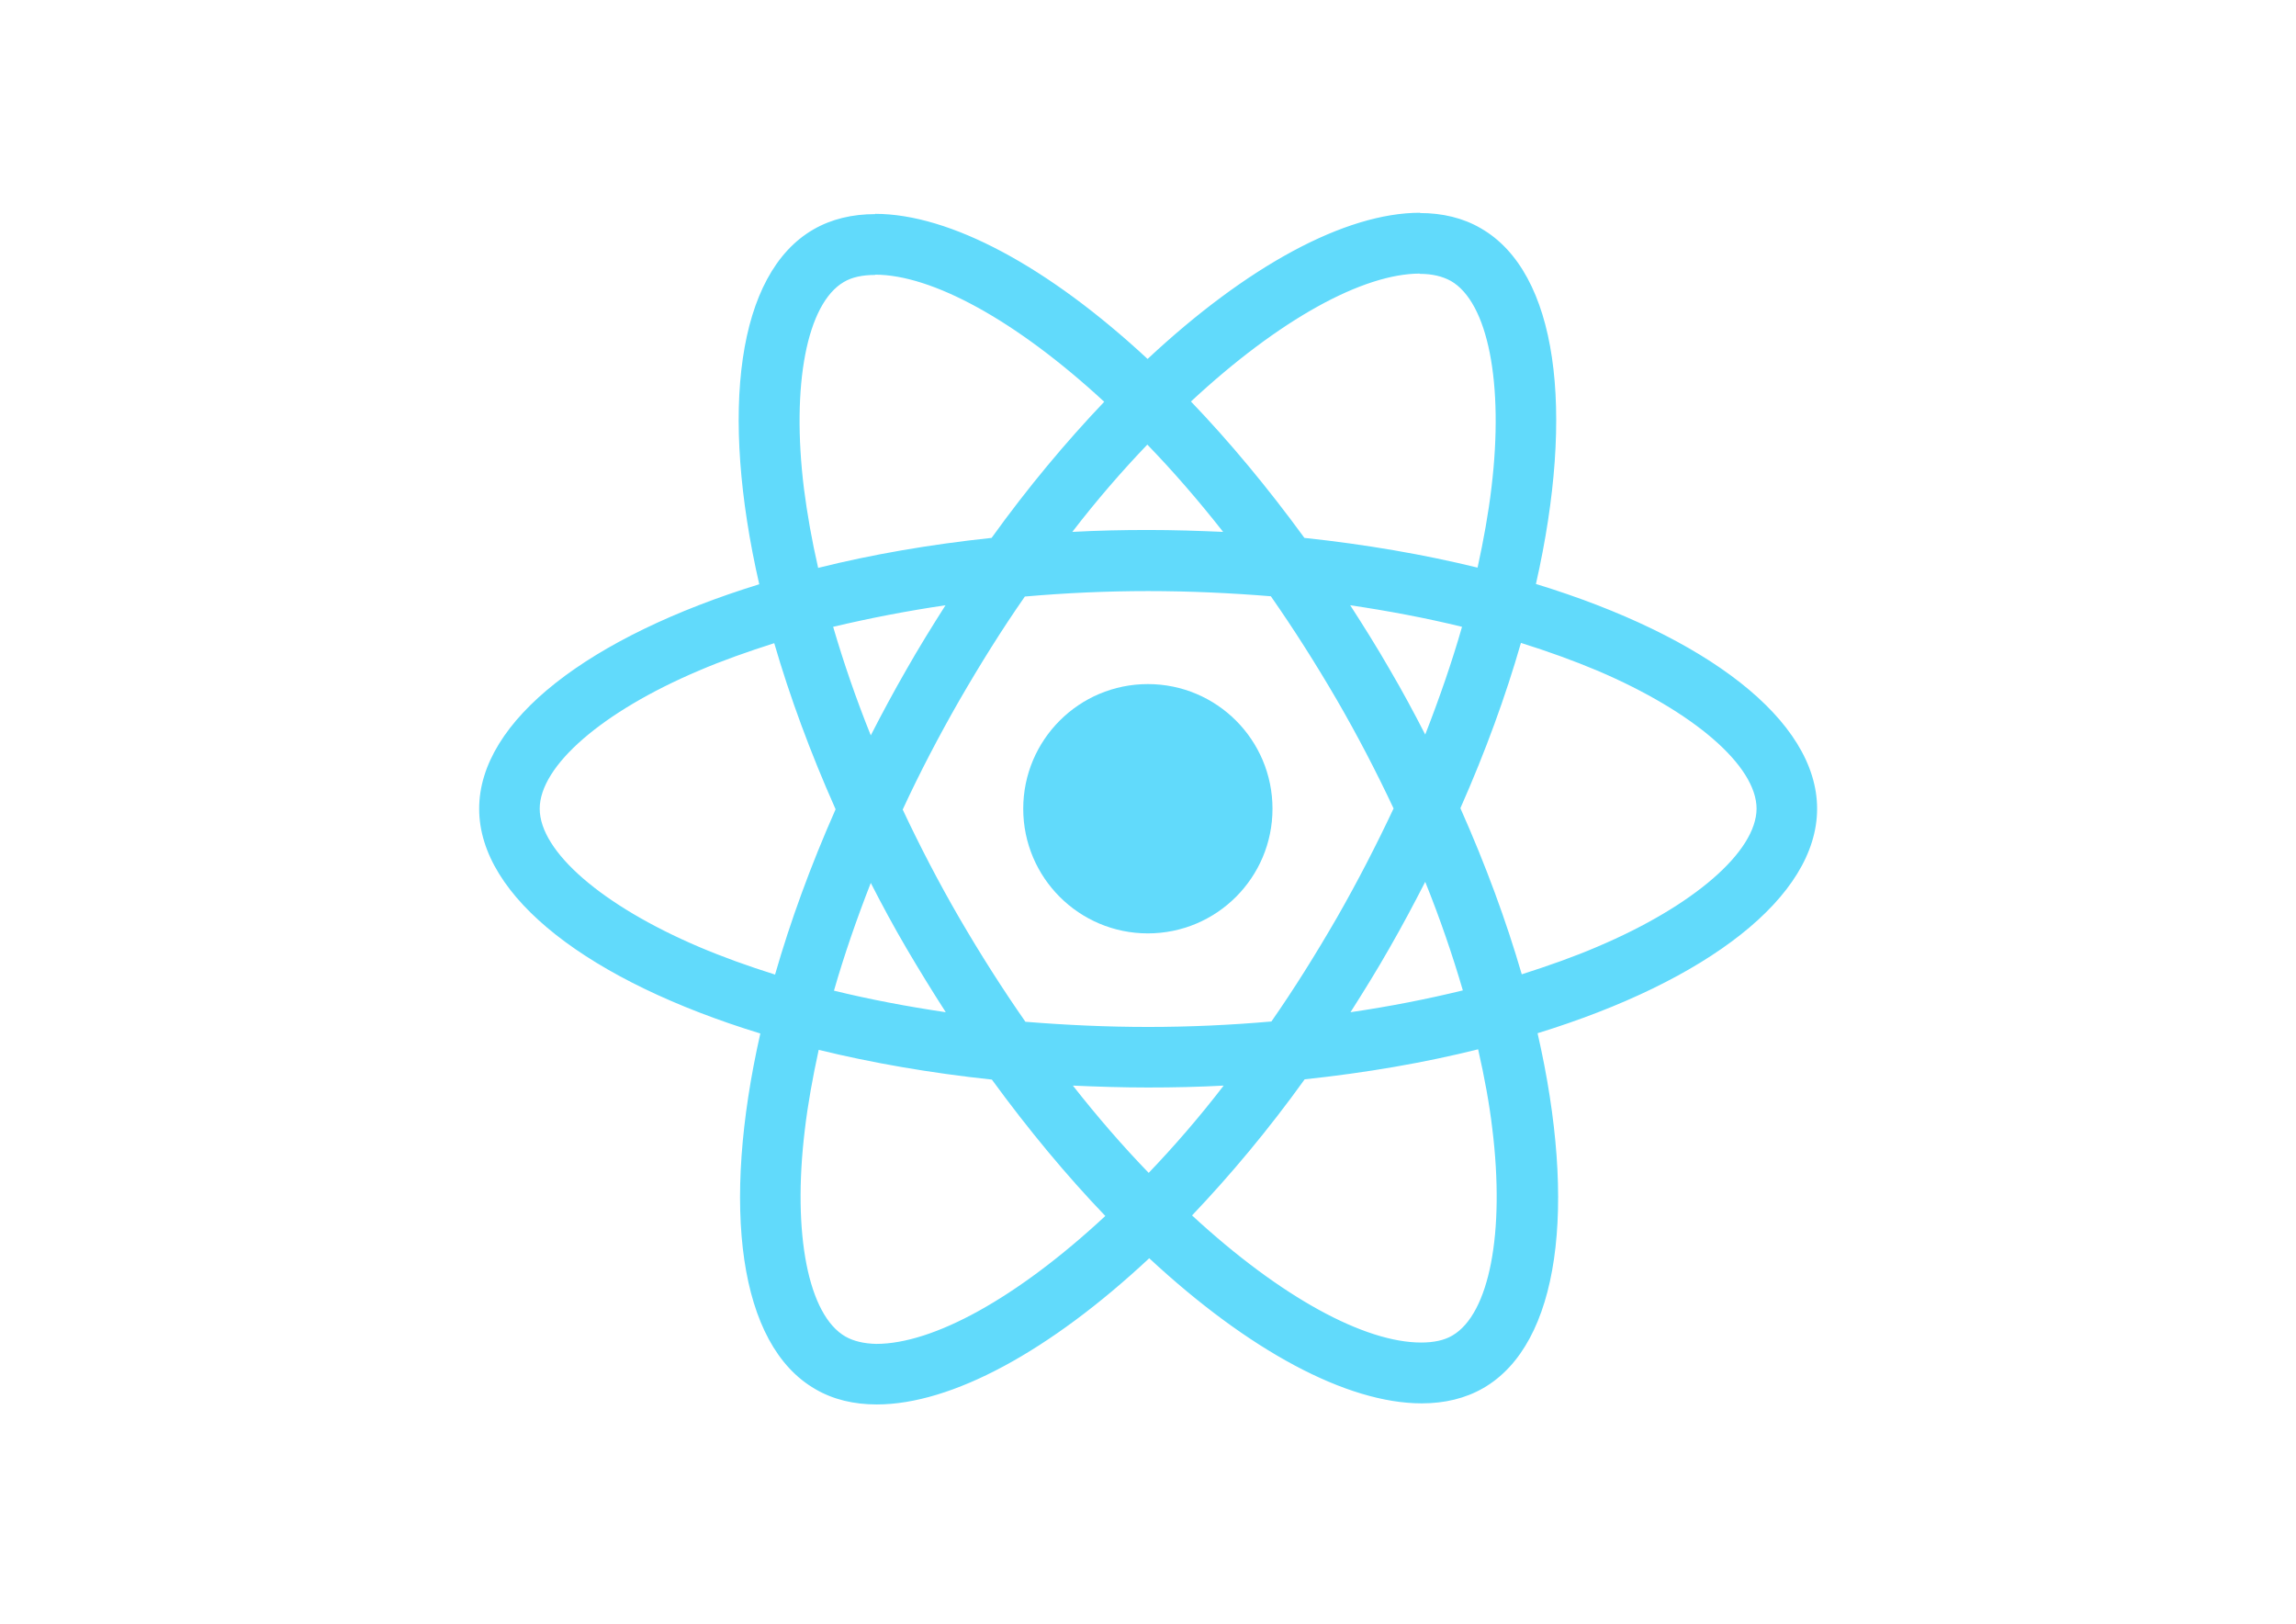
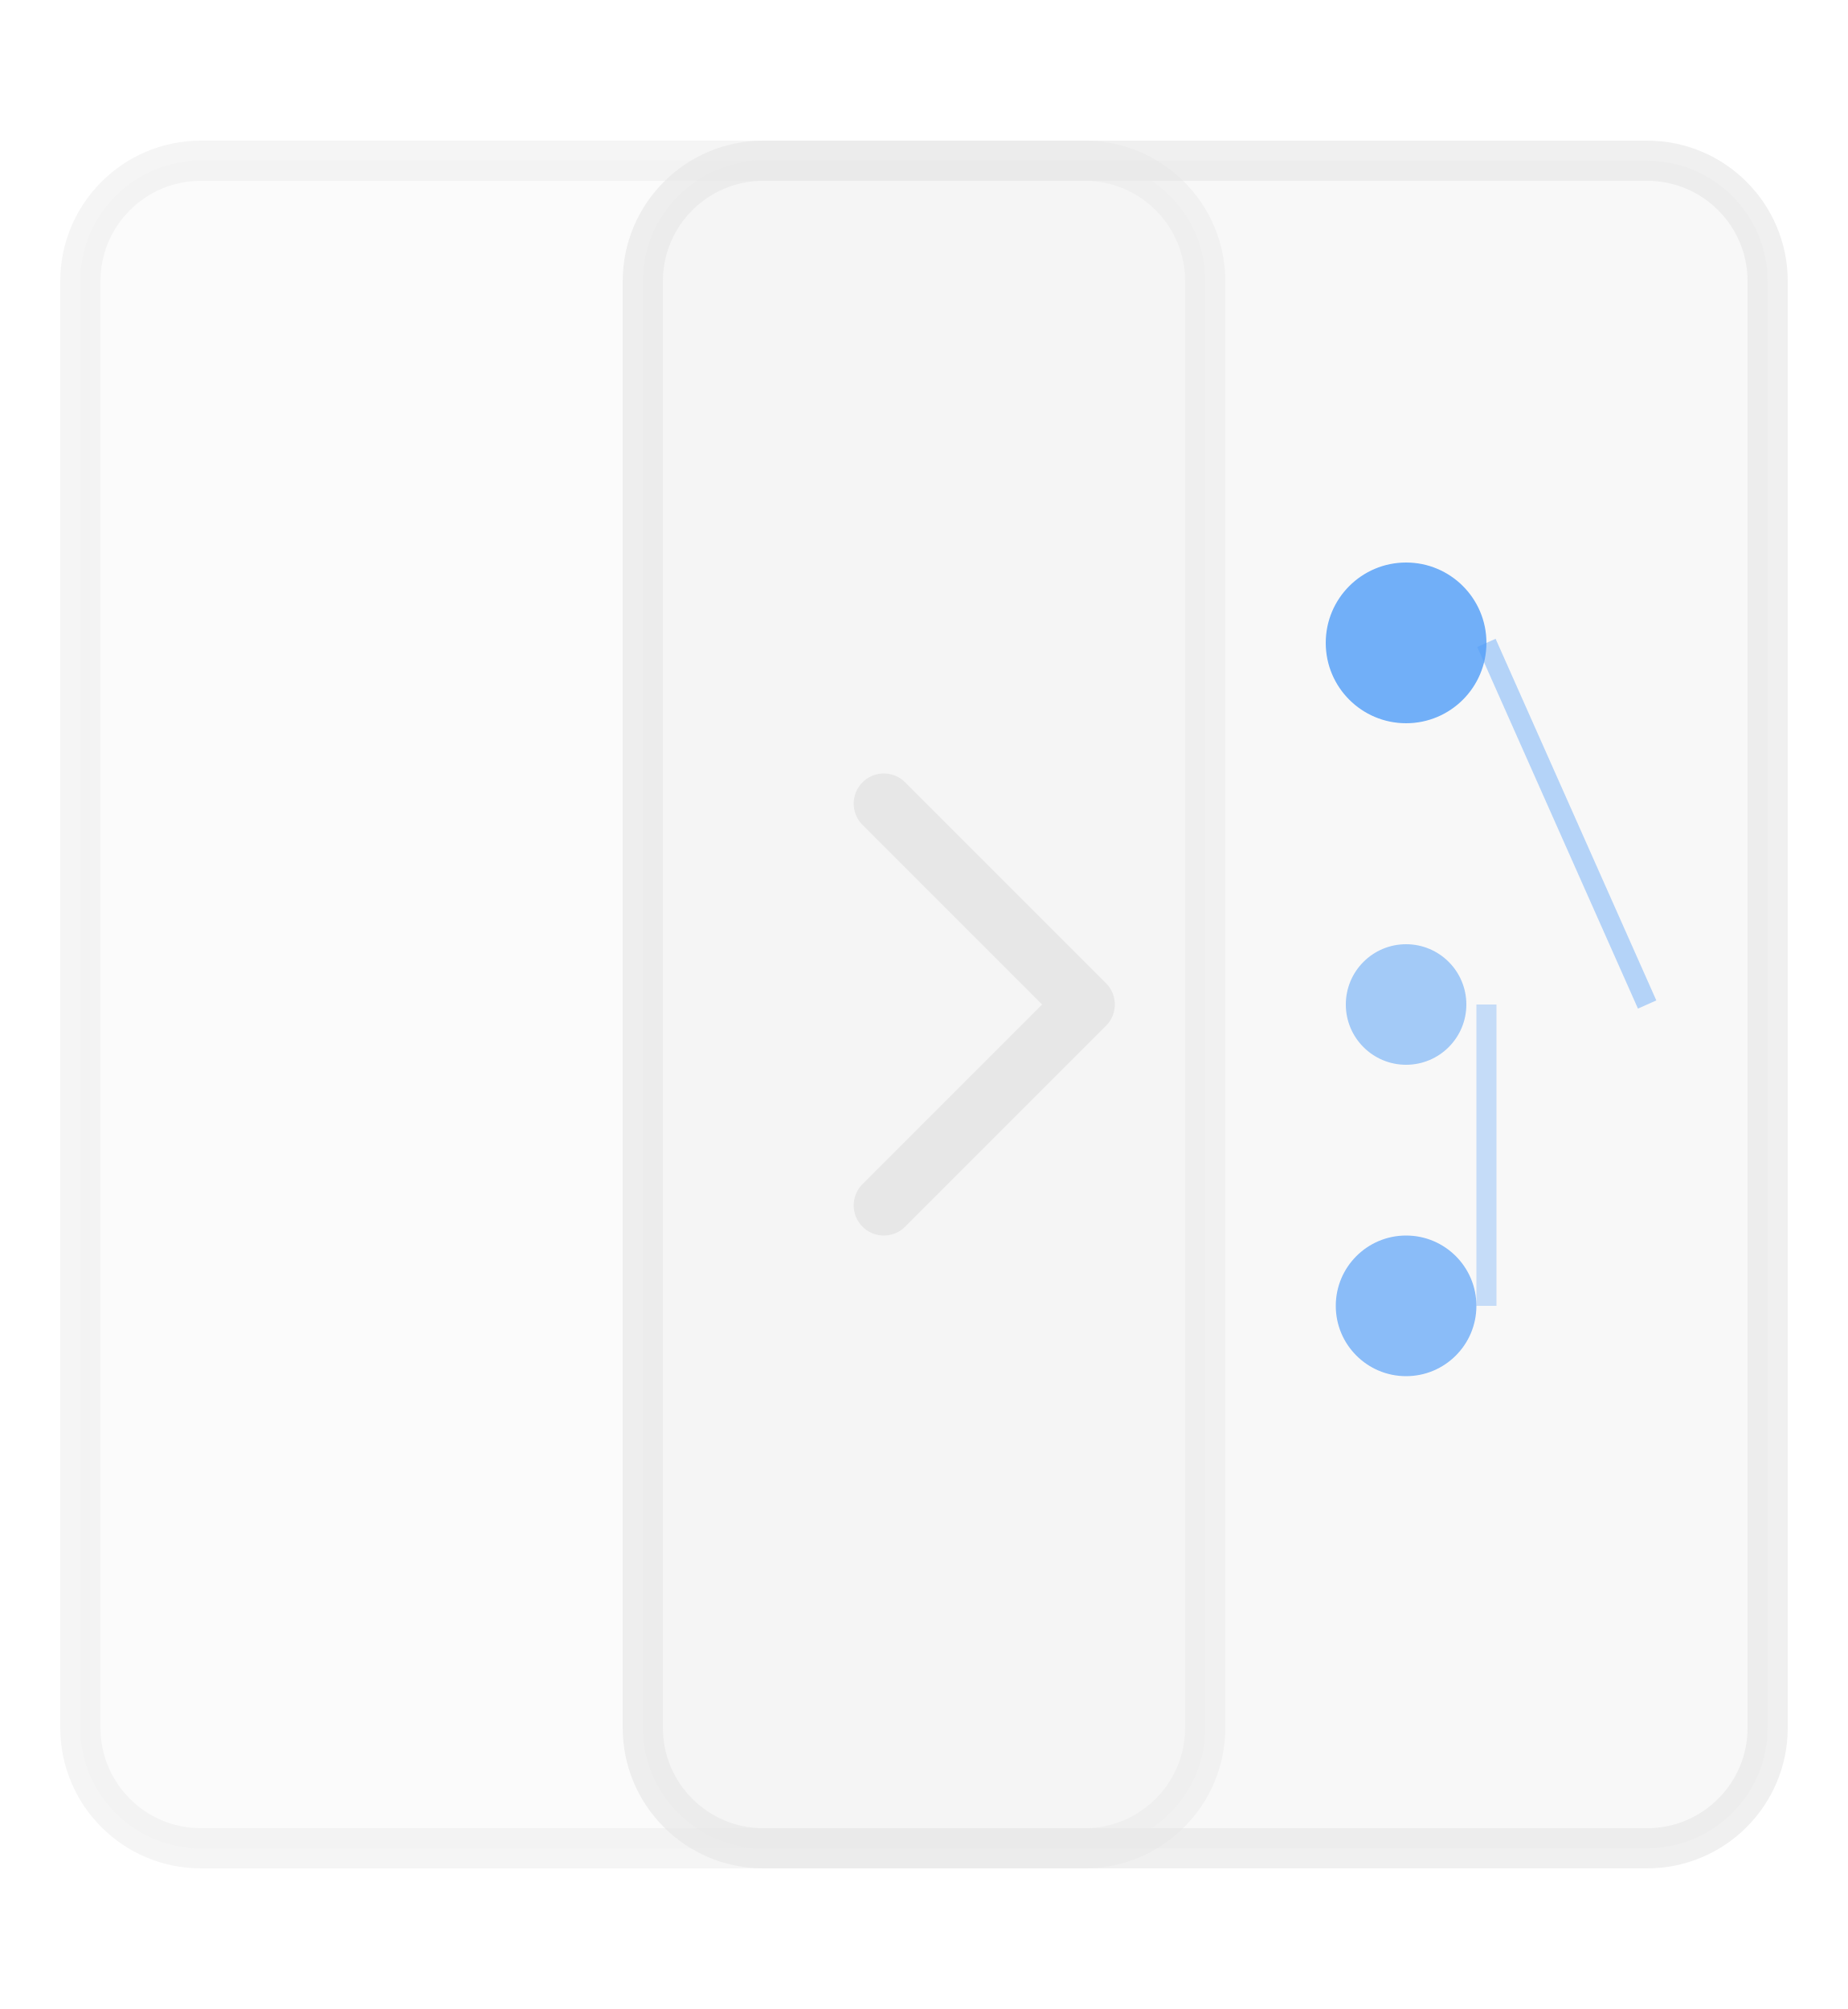
- <svg xmlns="http://www.w3.org/2000/svg" viewBox="0 0 841.9 595.3">
-   <g fill="#61DAFB">
-     <path d="M666.3 296.5c0-32.5-40.7-63.3-103.1-82.4 14.4-63.6 8-114.2-20.2-130.4-6.5-3.8-14.1-5.6-22.4-5.6v22.3c4.6 0 8.3.9 11.4 2.6 13.6 7.8 19.5 37.5 14.9 75.7-1.1 9.4-2.9 19.3-5.1 29.4-19.6-4.8-41-8.5-63.5-10.9-13.5-18.5-27.5-35.3-41.6-50 32.6-30.3 63.2-46.9 84-46.9V78c-27.5 0-63.5 19.6-99.9 53.6-36.4-33.8-72.4-53.2-99.9-53.2v22.3c20.7 0 51.4 16.5 84 46.6-14 14.7-28 31.4-41.3 49.9-22.6 2.4-44 6.1-63.6 11-2.3-10-4-19.7-5.2-29-4.7-38.2 1.1-67.9 14.6-75.8 3-1.8 6.9-2.6 11.5-2.6V78.5c-8.4 0-16 1.8-22.6 5.6-28.1 16.2-34.4 66.7-19.9 130.1-62.2 19.2-102.7 49.9-102.7 82.3 0 32.5 40.7 63.3 103.1 82.4-14.4 63.6-8 114.2 20.2 130.4 6.5 3.8 14.1 5.6 22.5 5.6 27.5 0 63.5-19.6 99.9-53.6 36.4 33.8 72.4 53.2 99.9 53.2 8.4 0 16-1.8 22.6-5.6 28.1-16.2 34.4-66.7 19.9-130.1 62-19.1 102.5-49.9 102.5-82.3zm-130.2-66.7c-3.7 12.9-8.3 26.2-13.5 39.5-4.1-8-8.4-16-13.1-24-4.6-8-9.5-15.8-14.4-23.4 14.2 2.1 27.9 4.7 41 7.9zm-45.8 106.5c-7.8 13.5-15.8 26.3-24.1 38.2-14.9 1.3-30 2-45.2 2-15.1 0-30.2-.7-45-1.9-8.3-11.9-16.4-24.6-24.2-38-7.6-13.1-14.5-26.4-20.8-39.8 6.2-13.4 13.2-26.8 20.7-39.9 7.8-13.5 15.8-26.3 24.1-38.2 14.9-1.3 30-2 45.2-2 15.1 0 30.2.7 45 1.9 8.3 11.9 16.4 24.6 24.2 38 7.6 13.1 14.5 26.4 20.8 39.8-6.3 13.4-13.2 26.8-20.7 39.9zm32.3-13c5.4 13.4 10 26.8 13.8 39.8-13.1 3.2-26.9 5.9-41.2 8 4.9-7.7 9.8-15.6 14.4-23.7 4.6-8 8.9-16.1 13-24.1zM421.2 430c-9.3-9.6-18.6-20.3-27.8-32 9 .4 18.2.7 27.5.7 9.4 0 18.7-.2 27.8-.7-9 11.7-18.3 22.4-27.5 32zm-74.4-58.9c-14.2-2.1-27.9-4.7-41-7.9 3.7-12.9 8.3-26.2 13.5-39.5 4.1 8 8.4 16 13.1 24 4.7 8 9.5 15.8 14.4 23.4zM420.7 163c9.3 9.6 18.6 20.3 27.8 32-9-.4-18.2-.7-27.5-.7-9.4 0-18.7.2-27.8.7 9-11.7 18.3-22.4 27.5-32zm-74 58.9c-4.9 7.7-9.8 15.6-14.4 23.7-4.6 8-8.9 16-13 24-5.4-13.4-10-26.8-13.8-39.8 13.1-3.1 26.9-5.8 41.2-7.9zm-90.5 125.2c-35.4-15.1-58.3-34.9-58.3-50.6 0-15.7 22.9-35.6 58.3-50.6 8.6-3.7 18-7 27.7-10.1 5.7 19.6 13.2 40 22.5 60.9-9.2 20.8-16.6 41.1-22.2 60.6-9.9-3.1-19.3-6.5-28-10.2zM310 490c-13.6-7.8-19.5-37.5-14.9-75.7 1.1-9.4 2.9-19.3 5.1-29.4 19.6 4.8 41 8.5 63.5 10.9 13.5 18.5 27.5 35.3 41.6 50-32.6 30.3-63.2 46.9-84 46.9-4.5-.1-8.3-1-11.3-2.7zm237.2-76.2c4.7 38.2-1.1 67.9-14.6 75.8-3 1.8-6.9 2.6-11.5 2.6-20.7 0-51.4-16.5-84-46.6 14-14.7 28-31.4 41.3-49.9 22.6-2.4 44-6.1 63.6-11 2.3 10.1 4.1 19.8 5.2 29.1zm38.5-66.7c-8.6 3.7-18 7-27.7 10.1-5.7-19.6-13.2-40-22.5-60.9 9.2-20.8 16.6-41.1 22.2-60.6 9.9 3.1 19.3 6.5 28.1 10.2 35.4 15.1 58.3 34.9 58.3 50.6-.1 15.7-23 35.6-58.4 50.6zM320.8 78.4z" />
-     <circle cx="420.9" cy="296.5" r="45.7" />
-     <path d="M520.5 78.1z" />
-   </g>
+ <svg xmlns="http://www.w3.org/2000/svg" width="92" height="100" viewBox="0 0 92 100" fill="none">
+   <rect x="4" y="8" width="56" height="84" rx="6" fill="#E6E6E6" fill-opacity="0.15" stroke="#E6E6E6" stroke-opacity="0.4" stroke-width="2" />
+   <rect x="32" y="8" width="56" height="84" rx="6" fill="#E6E6E6" fill-opacity="0.25" stroke="#E6E6E6" stroke-opacity="0.6" stroke-width="2" />
+   <path d="M44 40L54 50L44 60" stroke="#E6E6E6" stroke-opacity="0.9" stroke-width="3" stroke-linecap="round" stroke-linejoin="round" />
+   <circle cx="70" cy="32" r="4" fill="#4F9CF7" fill-opacity="0.8" />
+   <circle cx="70" cy="50" r="3" fill="#4F9CF7" fill-opacity="0.5" />
+   <circle cx="70" cy="65" r="3.5" fill="#4F9CF7" fill-opacity="0.65" />
+   <line x1="74" y1="32" x2="82" y2="50" stroke="#4F9CF7" stroke-opacity="0.4" stroke-width="1" />
+   <line x1="74" y1="50" x2="74" y2="65" stroke="#4F9CF7" stroke-opacity="0.3" stroke-width="1" />
</svg>
